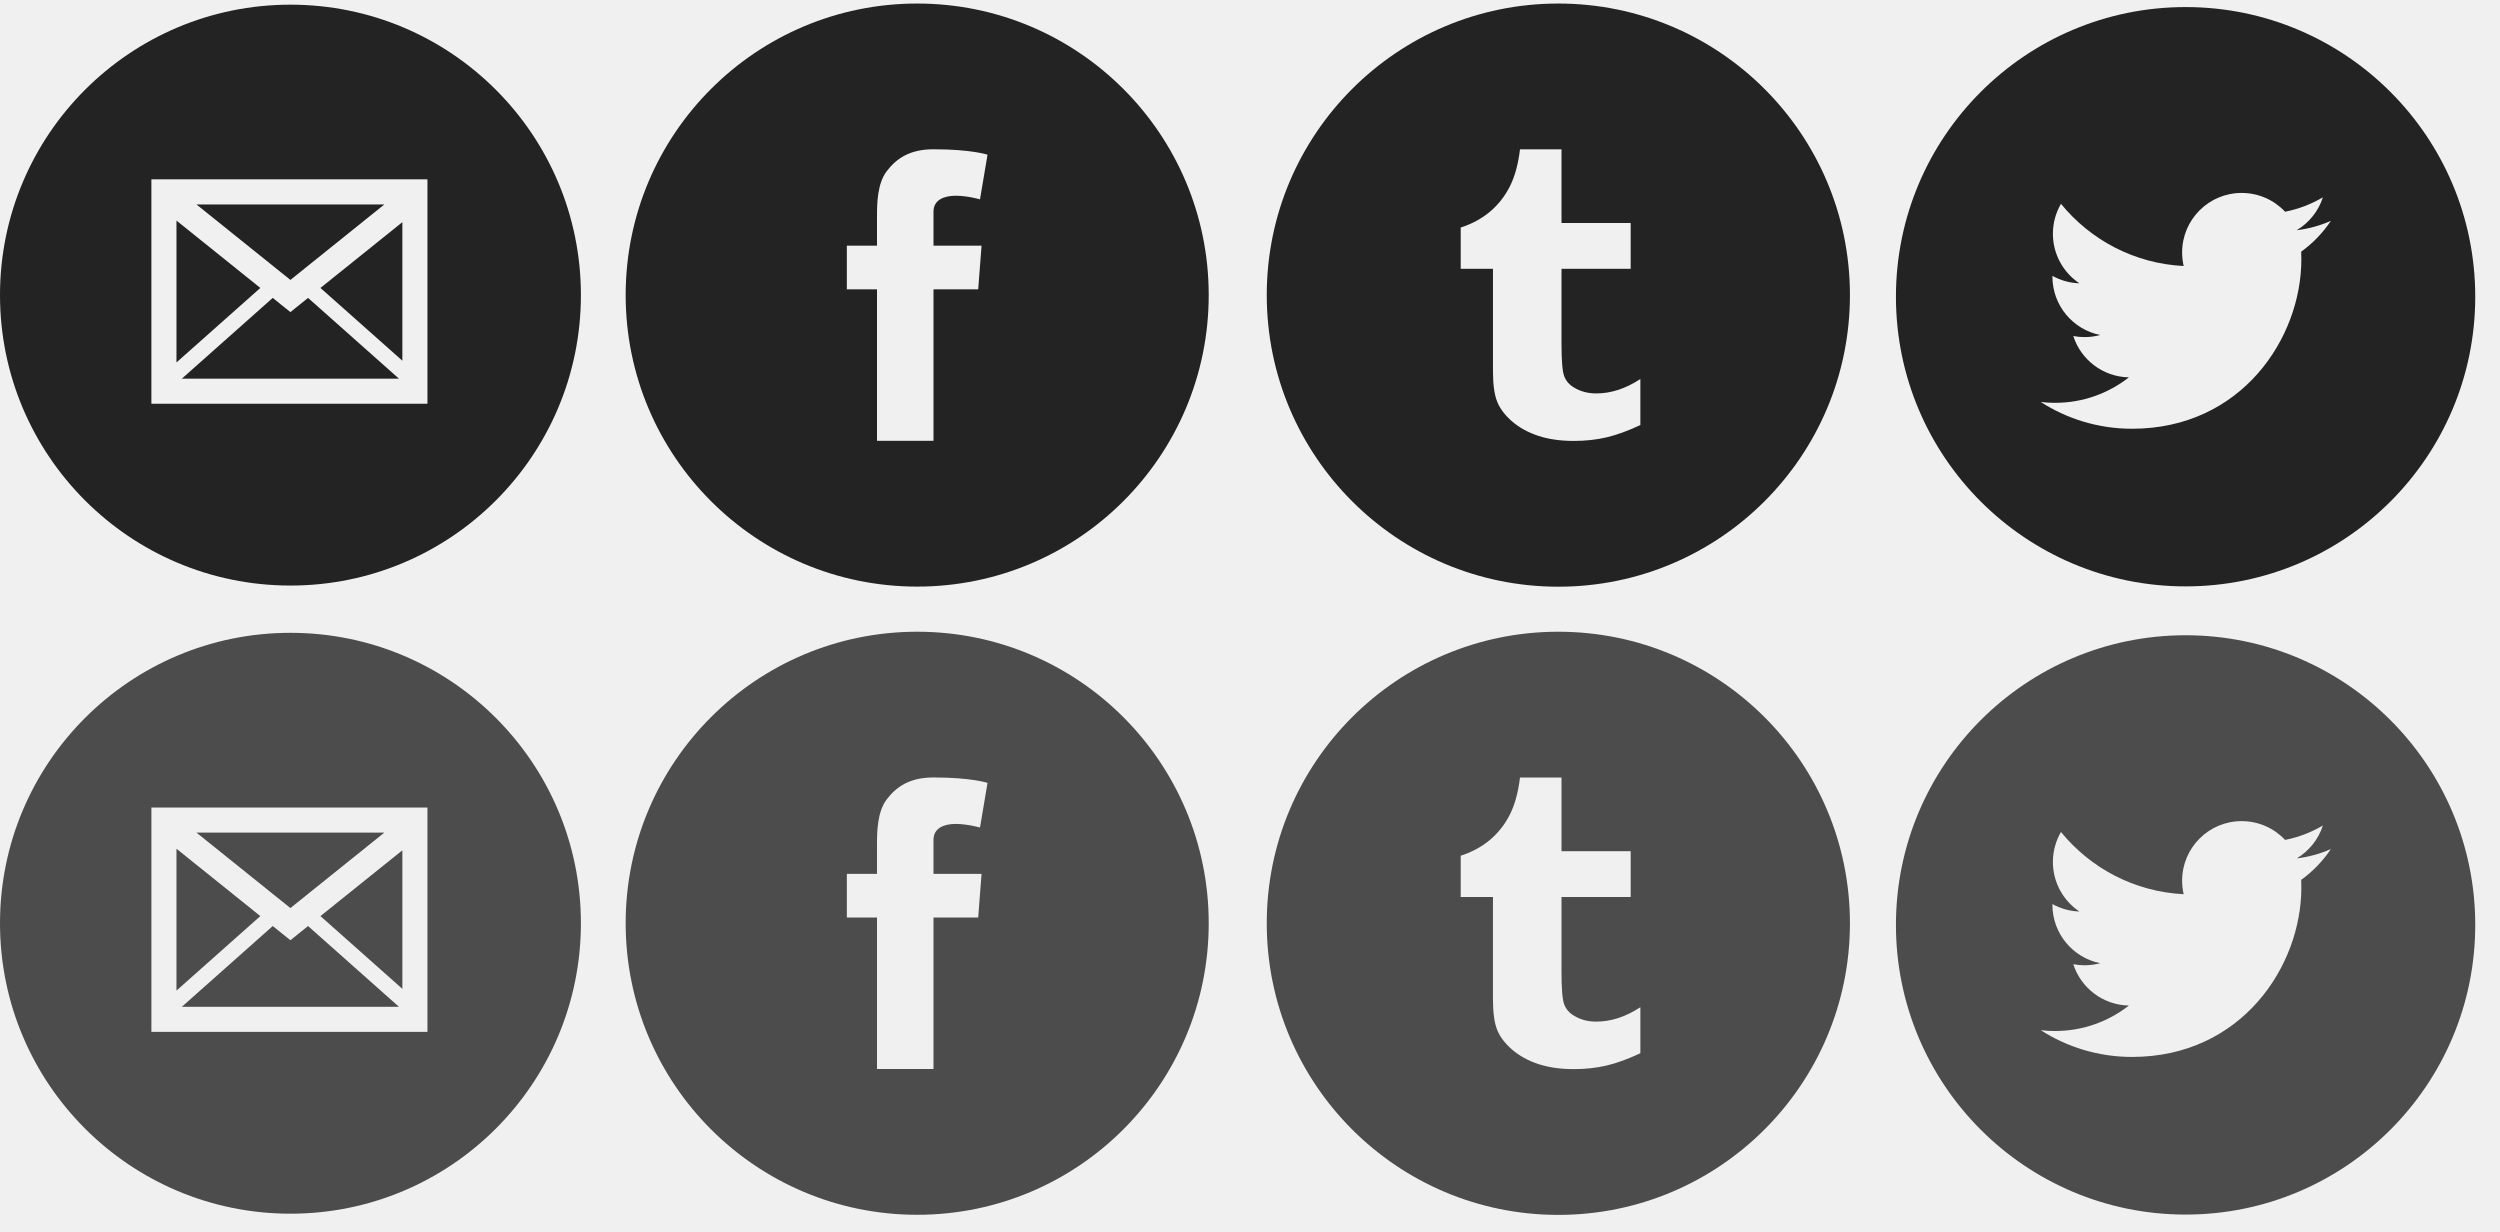
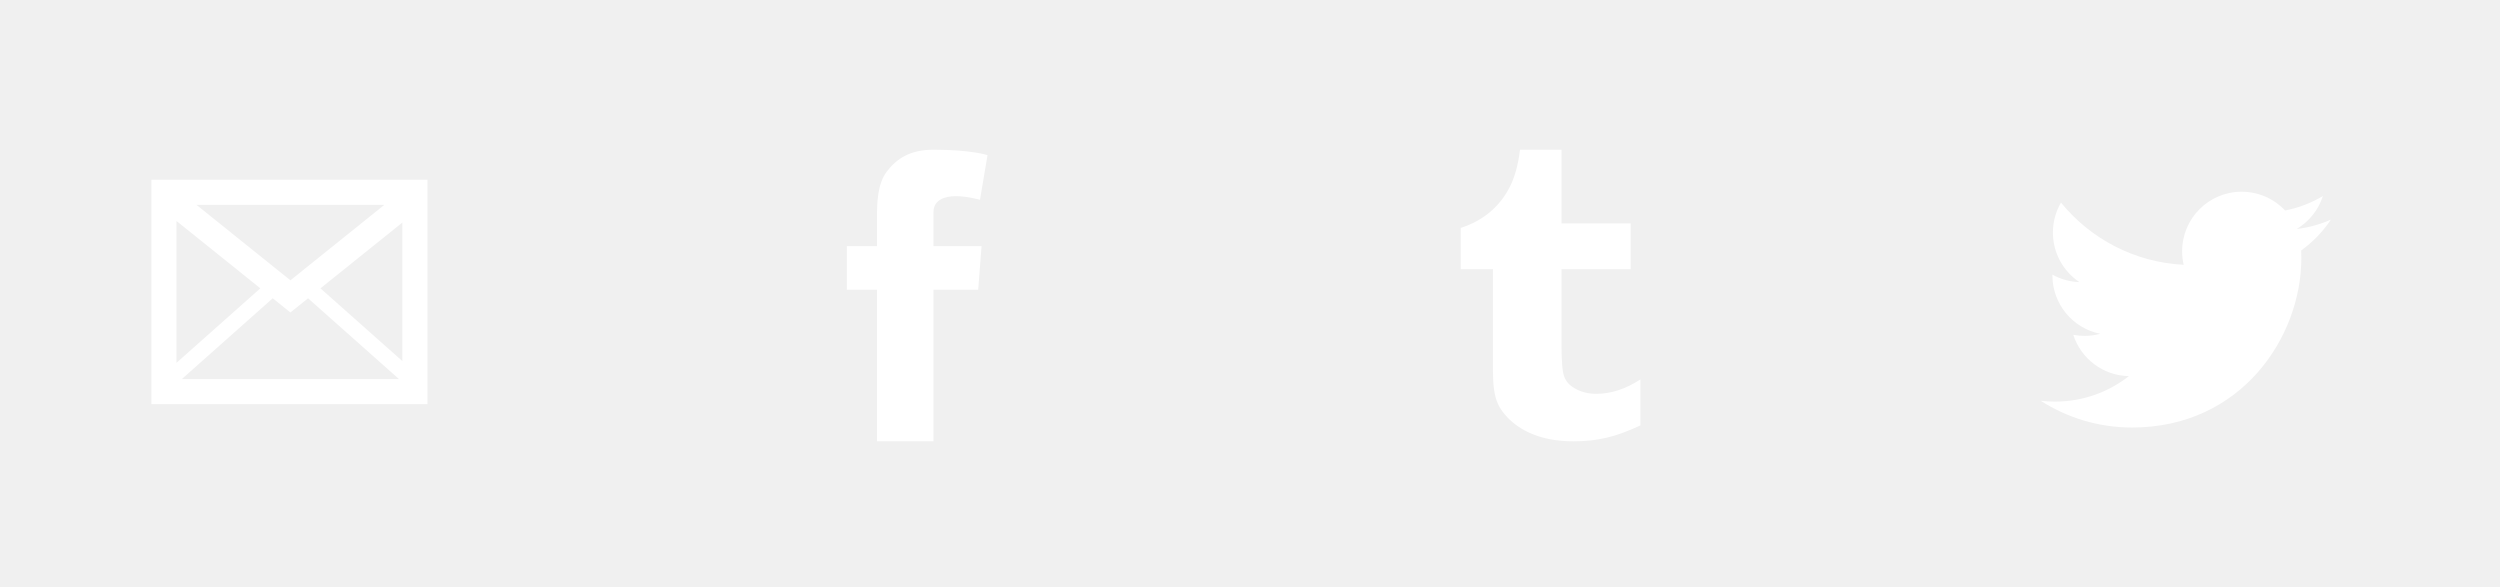
- <svg xmlns="http://www.w3.org/2000/svg" version="1.1" id="Layer_1" x="0px" y="0px" width="707.539px" height="348.539px" viewBox="0 0 707.539 348.539" enable-background="new 0 0 707.539 348.539" xml:space="preserve">
-   <g>
-     <polygon fill="#232323" points="82.189,88.327 77.188,84.311 51.465,107.165 112.908,107.165 87.186,84.311  " />
-     <polygon fill="#232323" points="108.777,57.862 55.595,57.862 82.189,79.223  " />
-     <polygon fill="#232323" points="113.875,102.085 113.875,62.874 90.691,81.493  " />
-     <path fill="#232323" d="M82.205,1.322C36.806,1.322,0,38.128,0,83.523c0,45.4,36.805,82.199,82.205,82.199   c45.396,0,82.201-36.799,82.201-82.199C164.406,38.128,127.602,1.322,82.205,1.322z M120.975,114.263H42.847v-63.5h78.127V114.263   L120.975,114.263z" />
-     <polygon fill="#232323" points="49.945,62.43 49.945,102.577 73.677,81.493  " />
-   </g>
-   <path fill="#232323" d="M618.561,165.957c-45.276,0-81.981-36.699-81.981-81.979c0-45.271,36.705-81.978,81.981-81.978  c45.271,0,81.972,36.705,81.972,81.978C700.532,129.256,663.831,165.957,618.561,165.957 M659.68,62.502  c-3.017,1.34-6.271,2.246-9.673,2.652c3.479-2.086,6.152-5.385,7.404-9.317c-3.26,1.931-6.854,3.331-10.699,4.084  c-3.063-3.274-7.45-5.317-12.299-5.317c-9.293,0-16.836,7.543-16.836,16.846c0,1.322,0.146,2.604,0.433,3.836  c-13.999-0.703-26.406-7.404-34.724-17.604c-1.451,2.497-2.283,5.39-2.283,8.479c0,5.839,2.975,10.998,7.498,14.021  c-2.764-0.084-5.361-0.849-7.635-2.103v0.207c0,8.166,5.805,14.98,13.519,16.523c-1.417,0.395-2.904,0.594-4.438,0.594  c-1.088,0-2.146-0.104-3.173-0.301c2.146,6.689,8.365,11.562,15.74,11.693c-5.771,4.521-13.033,7.213-20.927,7.213  c-1.355,0-2.702-0.074-4.021-0.232c7.456,4.775,16.314,7.566,25.827,7.566c30.99,0,47.925-25.668,47.925-47.937  c0-0.731-0.009-1.462-0.042-2.179C654.568,68.85,657.43,65.88,659.68,62.502" />
-   <path fill="#232323" d="M441.028,166.047c-45.572,0-82.518-36.948-82.518-82.528C358.511,37.945,395.456,1,441.028,1  c45.584,0,82.533,36.945,82.533,82.518C523.562,129.099,486.612,166.047,441.028,166.047 M430.187,42.263  c-0.521,4.255-1.486,7.766-2.89,10.515c-1.394,2.767-3.251,5.127-5.562,7.088c-2.312,1.962-5.079,3.479-8.33,4.53V76.07h9.126  v28.944c0,3.774,0.389,6.655,1.185,8.645c0.786,1.979,2.208,3.863,4.256,5.629c2.047,1.762,4.521,3.111,7.42,4.072  c2.891,0.947,6.227,1.428,10.006,1.428c3.315,0,6.406-0.33,9.271-1.01c2.862-0.662,6.046-1.834,9.581-3.486v-13.021  c-4.143,2.711-8.293,4.076-12.473,4.076c-2.353,0-4.437-0.541-6.256-1.642c-1.394-0.81-2.33-1.896-2.832-3.261  c-0.514-1.352-0.76-4.42-0.76-9.211V76.07h19.578v-12.95h-19.578V42.263H430.187z" />
-   <path fill="#232323" d="M259.579,166.017c-45.563,0-82.506-36.938-82.506-82.508C177.073,37.944,214.016,1,259.579,1  s82.507,36.942,82.507,82.508C342.086,129.079,305.143,166.017,259.579,166.017 M239.672,81.883h8.533v42.877h15.988V81.883h12.652  l0.95-12.346h-13.603v-9.637c0-3.316,2.971-4.505,6.291-4.505c3.316,0,6.869,1.028,6.869,1.028l2.133-12.641  c0,0-4.529-1.535-15.293-1.535c-6.604,0-10.441,2.517-13.241,6.217c-2.657,3.486-2.747,9.123-2.747,12.781v8.291h-8.533V81.883z" />
-   <path opacity="0.8" fill="#232323" d="M618.561,343.744c-45.276,0-81.981-36.699-81.981-81.979  c0-45.271,36.705-81.978,81.981-81.978c45.271,0,81.972,36.705,81.972,81.978C700.532,307.043,663.831,343.744,618.561,343.744   M659.68,240.289c-3.017,1.34-6.271,2.246-9.673,2.652c3.479-2.086,6.152-5.385,7.404-9.317c-3.26,1.931-6.854,3.331-10.699,4.084  c-3.063-3.274-7.45-5.317-12.299-5.317c-9.293,0-16.836,7.543-16.836,16.846c0,1.322,0.146,2.604,0.433,3.836  c-13.999-0.703-26.406-7.404-34.724-17.604c-1.451,2.497-2.283,5.39-2.283,8.479c0,5.839,2.975,10.998,7.498,14.021  c-2.764-0.084-5.361-0.849-7.635-2.103v0.207c0,8.166,5.805,14.98,13.519,16.523c-1.417,0.395-2.904,0.594-4.438,0.594  c-1.088,0-2.146-0.104-3.173-0.301c2.146,6.689,8.365,11.562,15.74,11.693c-5.771,4.521-13.033,7.213-20.927,7.213  c-1.355,0-2.702-0.074-4.021-0.232c7.456,4.775,16.314,7.566,25.827,7.566c30.99,0,47.925-25.668,47.925-47.937  c0-0.731-0.009-1.462-0.042-2.179C654.568,246.637,657.43,243.667,659.68,240.289" />
-   <path opacity="0.8" fill="#232323" d="M441.028,343.834c-45.572,0-82.518-36.948-82.518-82.528  c0-45.573,36.945-82.519,82.518-82.519c45.584,0,82.533,36.945,82.533,82.519C523.562,306.886,486.612,343.834,441.028,343.834   M430.187,220.05c-0.521,4.255-1.486,7.766-2.89,10.515c-1.394,2.768-3.251,5.127-5.562,7.088c-2.312,1.963-5.079,3.479-8.33,4.53  v11.675h9.126v28.944c0,3.774,0.389,6.655,1.185,8.645c0.786,1.979,2.208,3.863,4.256,5.629c2.047,1.762,4.521,3.111,7.42,4.072  c2.891,0.947,6.227,1.428,10.006,1.428c3.315,0,6.406-0.33,9.271-1.01c2.862-0.662,6.046-1.834,9.581-3.486v-13.021  c-4.143,2.711-8.293,4.076-12.473,4.076c-2.353,0-4.437-0.541-6.256-1.642c-1.394-0.81-2.33-1.896-2.832-3.261  c-0.514-1.352-0.76-4.42-0.76-9.211v-21.163h19.578v-12.949h-19.578V220.05H430.187z" />
-   <path opacity="0.8" fill="#232323" d="M259.579,343.804c-45.563,0-82.506-36.938-82.506-82.509  c0-45.564,36.942-82.508,82.506-82.508s82.507,36.943,82.507,82.508C342.086,306.866,305.143,343.804,259.579,343.804   M239.672,259.67h8.533v42.878h15.988V259.67h12.652l0.95-12.346h-13.603v-9.637c0-3.316,2.971-4.504,6.291-4.504  c3.316,0,6.869,1.027,6.869,1.027l2.133-12.641c0,0-4.529-1.535-15.293-1.535c-6.604,0-10.441,2.518-13.241,6.217  c-2.657,3.486-2.747,9.123-2.747,12.781v8.291h-8.533V259.67z" />
-   <g opacity="0.8">
-     <polygon fill="#232323" points="82.189,266.102 77.188,262.085 51.465,284.939 112.908,284.939 87.186,262.085  " />
-     <polygon fill="#232323" points="108.777,235.637 55.595,235.637 82.189,256.997  " />
-     <polygon fill="#232323" points="113.875,279.859 113.875,240.648 90.691,259.268  " />
-     <path fill="#232323" d="M82.205,179.096C36.806,179.096,0,215.902,0,261.297c0,45.4,36.805,82.199,82.205,82.199   c45.396,0,82.201-36.799,82.201-82.199C164.406,215.902,127.602,179.096,82.205,179.096z M120.975,292.037H42.847v-63.5h78.127   V292.037L120.975,292.037z" />
-     <polygon fill="#232323" points="49.945,240.204 49.945,280.352 73.677,259.268  " />
-   </g>
+ <svg xmlns="http://www.w3.org/2000/svg" version="1.1" id="Layer_1" x="0px" y="0px" width="707.539px" height="166.047px" viewBox="0 0 707.539 166.047" enable-background="new 0 0 707.539 166.047" xml:space="preserve">
+   <path fill="#FFFFFF" d="M42.847,50.874v63.5h78.128v-63.5H42.847z M108.777,57.973L82.189,79.334L55.595,57.973H108.777z   M49.945,62.541l23.732,19.063l-23.732,21.083V62.541z M51.465,107.275l25.723-22.854l5.001,4.016l4.997-4.016l25.722,22.854H51.465  z M113.875,102.195L90.691,81.604l23.184-18.619V102.195z" />
+   <path fill="#FFFFFF" d="M659.68,62.157c-3.017,1.34-6.271,2.246-9.673,2.652c3.479-2.086,6.152-5.385,7.404-9.317  c-3.26,1.931-6.854,3.331-10.699,4.084c-3.062-3.274-7.45-5.317-12.299-5.317c-9.293,0-16.836,7.543-16.836,16.846  c0,1.322,0.146,2.604,0.433,3.836c-13.999-0.703-26.406-7.404-34.724-17.604c-1.451,2.497-2.283,5.39-2.283,8.479  c0,5.839,2.975,10.998,7.498,14.021c-2.764-0.084-5.361-0.849-7.635-2.103v0.207c0,8.167,5.805,14.98,13.519,16.523  c-1.417,0.396-2.904,0.595-4.438,0.595c-1.088,0-2.146-0.104-3.173-0.302c2.146,6.688,8.363,11.562,15.738,11.693  c-5.771,4.521-13.032,7.213-20.927,7.213c-1.354,0-2.702-0.074-4.021-0.231c7.454,4.774,16.312,7.565,25.825,7.565  c30.99,0,47.927-25.668,47.927-47.937c0-0.731-0.011-1.462-0.042-2.179C654.568,68.505,657.43,65.535,659.68,62.157" />
+   <path fill="#FFFFFF" d="M430.188,42.373c-0.521,4.255-1.485,7.766-2.891,10.515c-1.394,2.767-3.251,5.127-5.562,7.088  c-2.312,1.962-5.079,3.479-8.33,4.53V76.18h9.126v28.944c0,3.774,0.389,6.655,1.185,8.646c0.786,1.979,2.208,3.862,4.256,5.629  c2.047,1.762,4.521,3.11,7.42,4.071c2.893,0.947,6.229,1.429,10.008,1.429c3.313,0,6.404-0.33,9.271-1.01  c2.862-0.662,6.046-1.834,9.581-3.486v-13.021c-4.143,2.711-8.293,4.076-12.473,4.076c-2.354,0-4.438-0.541-6.256-1.643  c-1.396-0.81-2.33-1.896-2.832-3.26c-0.516-1.353-0.762-4.421-0.762-9.212V76.18h19.578V63.23h-19.578V42.373H430.188z" />
+   <path fill="#FFFFFF" d="M239.672,82.007h8.533v42.877h15.988V82.007h12.652l0.95-12.346h-13.603v-9.637  c0-3.316,2.971-4.505,6.291-4.505c3.316,0,6.869,1.028,6.869,1.028l2.133-12.641c0,0-4.529-1.535-15.293-1.535  c-6.604,0-10.441,2.517-13.241,6.217c-2.657,3.486-2.747,9.123-2.747,12.781v8.291h-8.533L239.672,82.007L239.672,82.007z" />
</svg>
